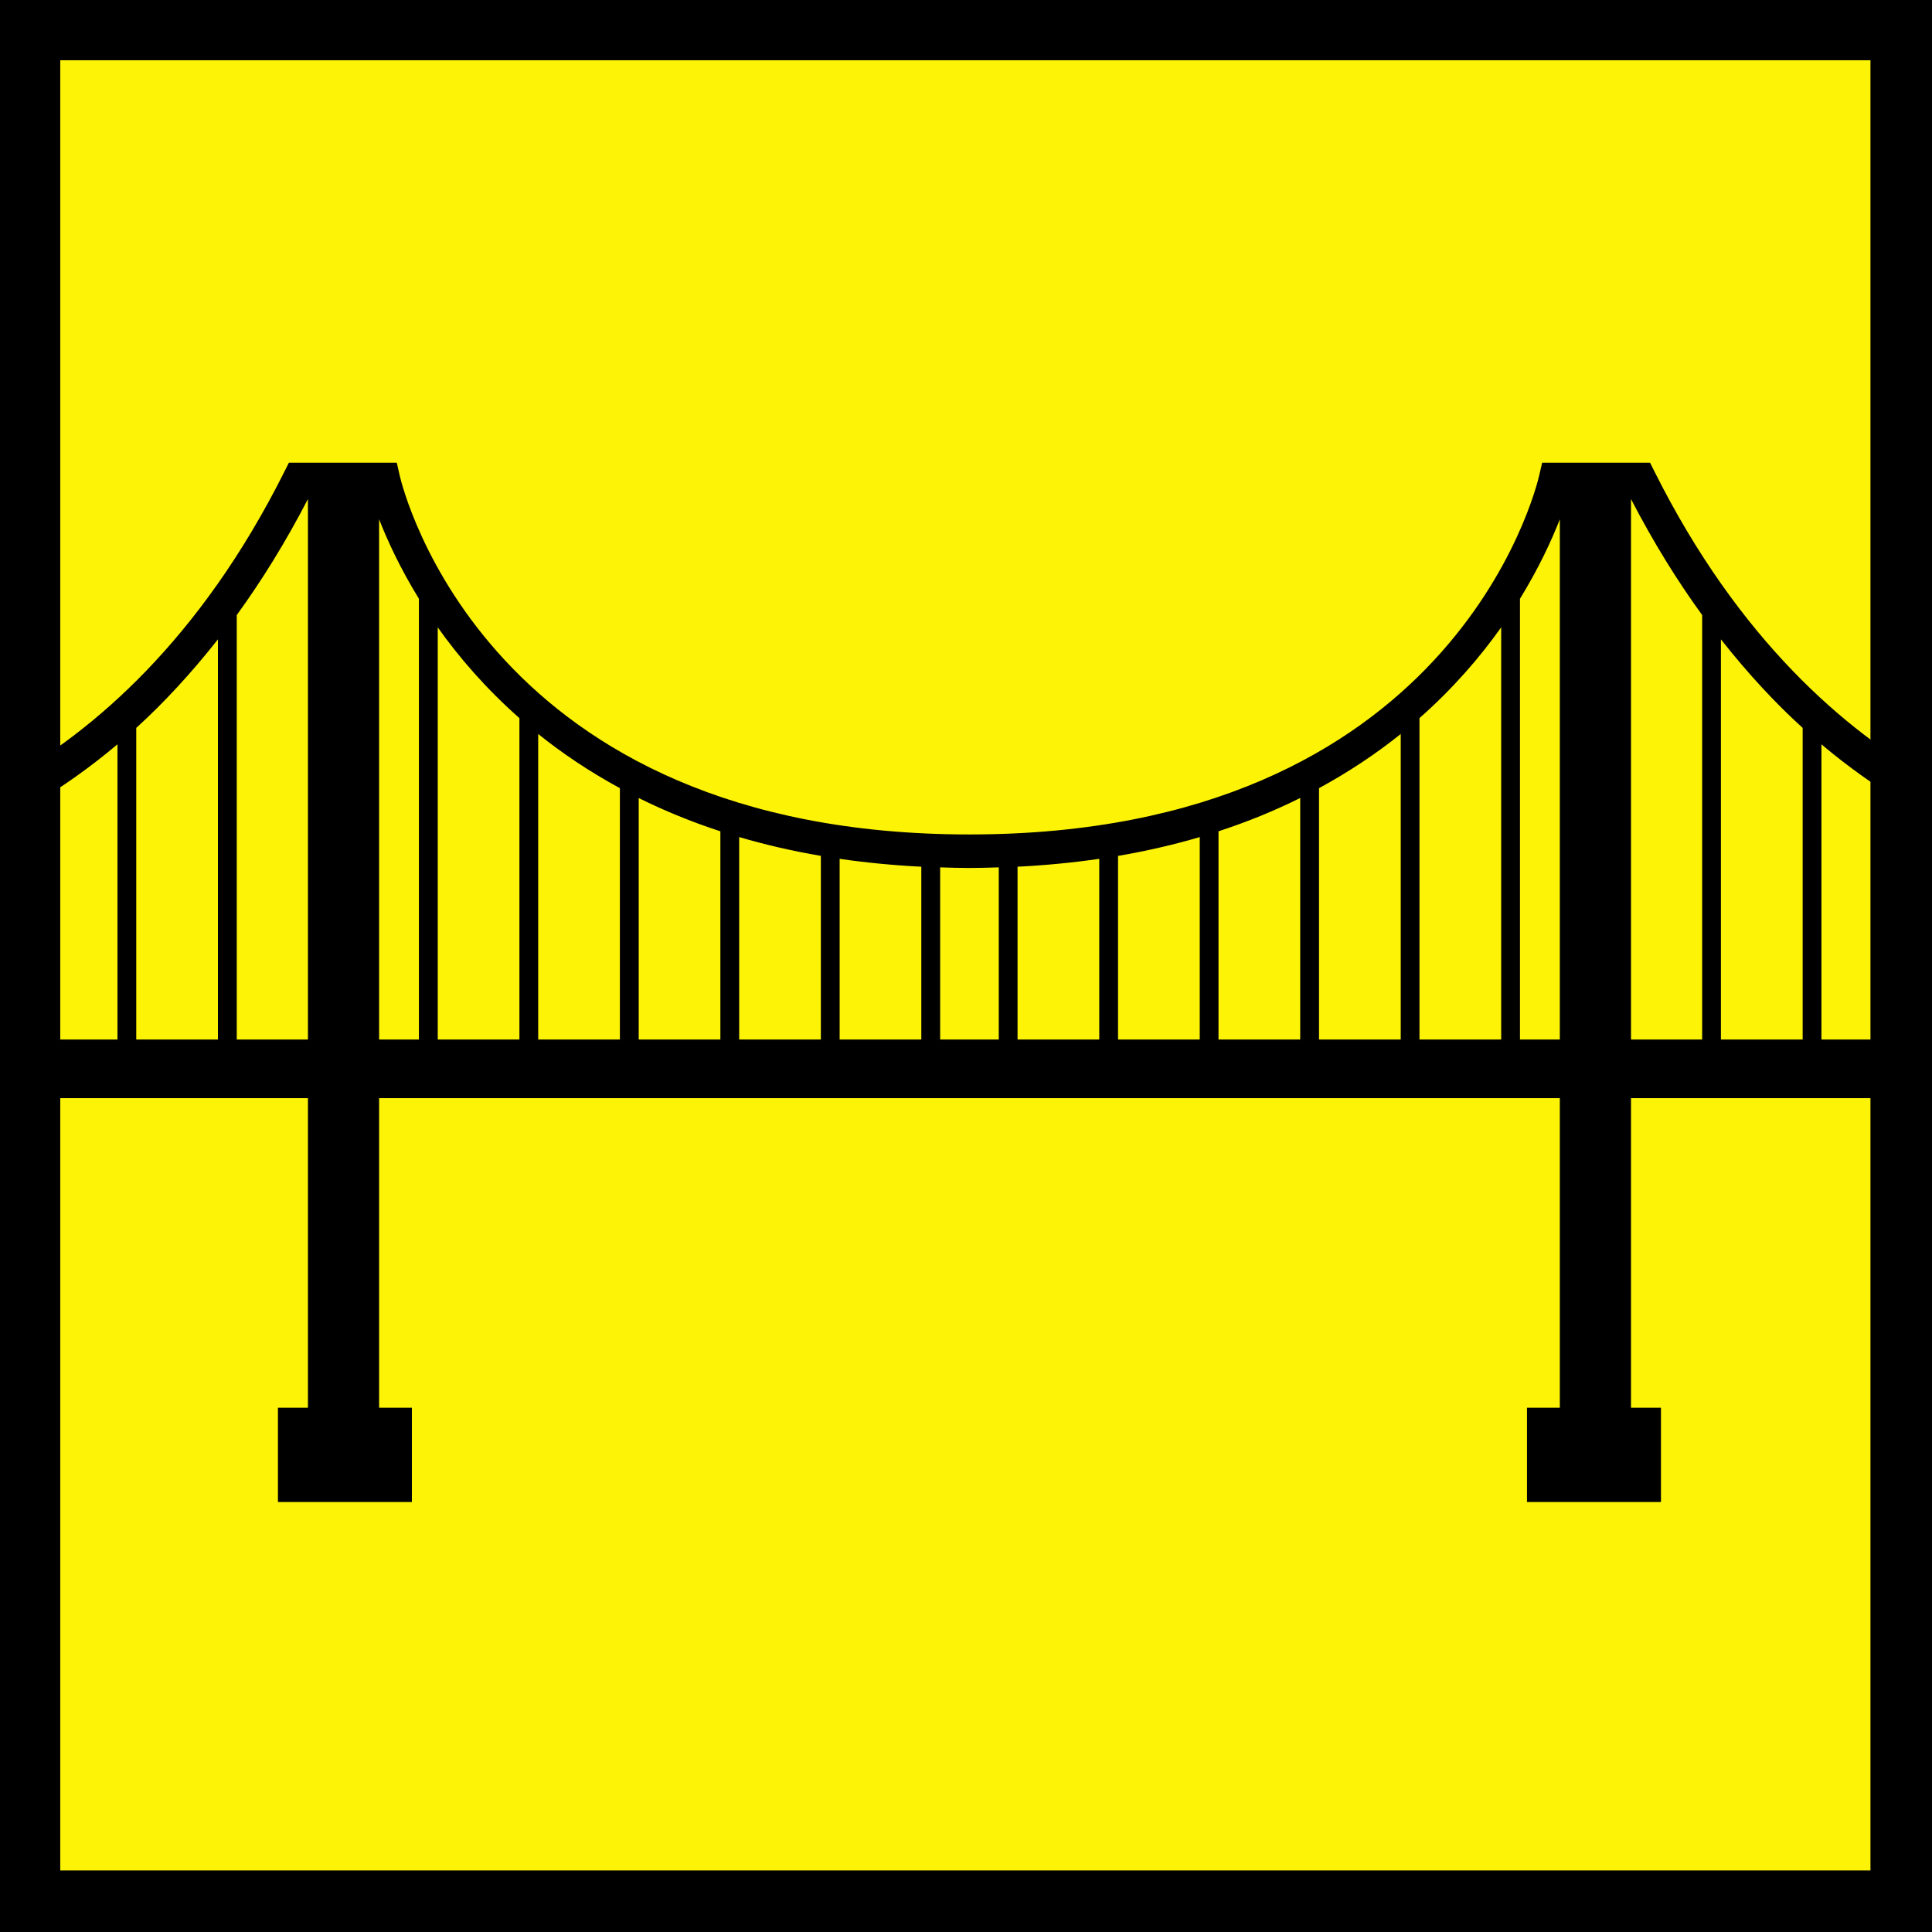
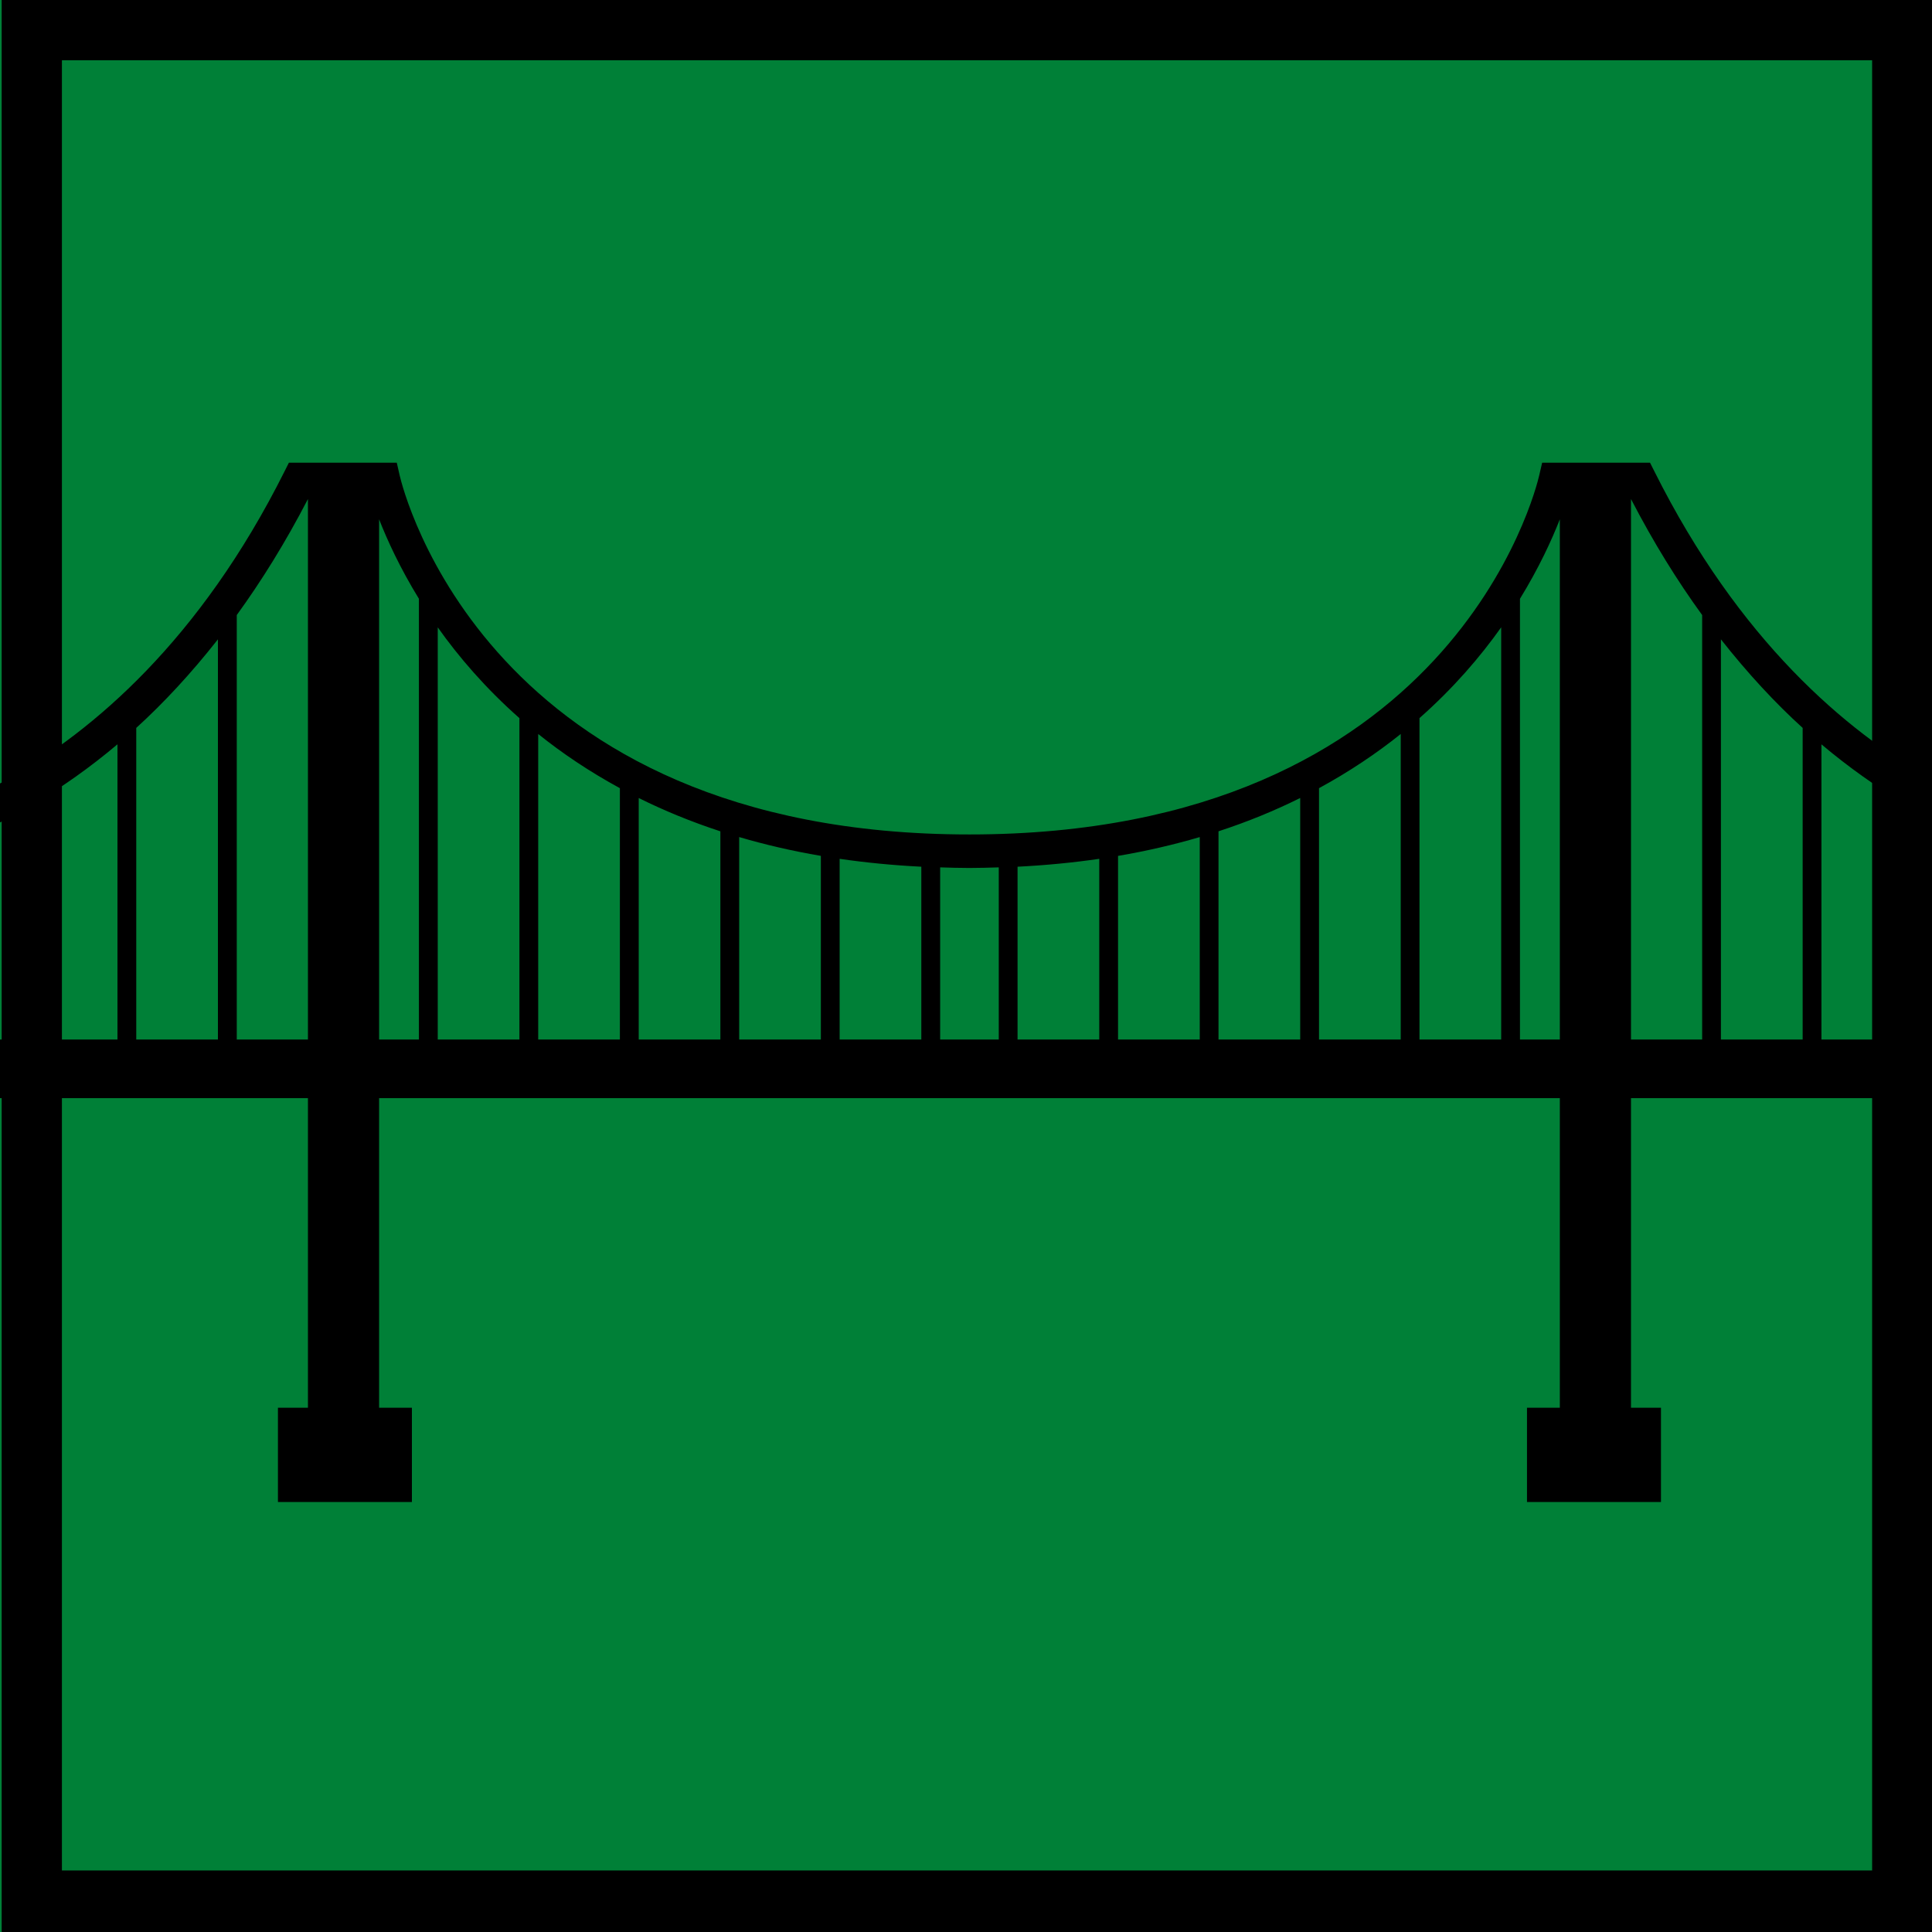
<svg xmlns="http://www.w3.org/2000/svg" width="1080" zoomAndPan="magnify" viewBox="0 0 810 810" height="1080" preserveAspectRatio="xMidYMid meet" version="1.0">
  <defs>
-     <clipPath id="78eef5cc4a">
+     <clipPath id="8f1b5aeea3">
      <path d="M 0 193.98 L 810 193.98 L 810 629.73 L 0 629.73 Z M 0 193.98 " clip-rule="nonzero" />
+     </clipPath>
+     <clipPath id="e6401f234e">
+       <path d="M 0.699 0 L 810 0 L 810 810 L 0.699 810 Z M 0.699 0 " clip-rule="nonzero" />
    </clipPath>
  </defs>
  <rect x="-81" width="972" fill="#ffffff" y="-81" height="972" fill-opacity="1" />
-   <rect x="-81" width="972" fill="#fdf306" y="-81" height="972" fill-opacity="1" />
-   <g clip-path="url(#78eef5cc4a)">
+   <rect x="-81" width="972" fill="#008037" y="-81" height="972" fill-opacity="1" />
+   <g clip-path="url(#8f1b5aeea3)">
    <path fill="#000000" d="M 847.902 358.664 C 862.137 362.816 871.543 363.773 872.832 363.879 L 873.941 349.895 C 872.867 349.789 764.477 339.309 693.605 197.609 L 691.656 193.73 L 646.613 193.73 L 645.348 199.195 C 643.953 205.355 608.648 349.848 406.457 349.848 C 204.242 349.848 168.953 205.355 167.535 199.195 L 166.293 193.73 L 121.25 193.73 L 119.301 197.609 C 48.418 339.309 -59.961 349.789 -61.047 349.895 L -59.938 363.879 C -58.648 363.773 -49.242 362.816 -35.008 358.664 L -35.008 435.82 L -61.035 435.82 L -61.035 460.395 L 129.105 460.395 L 129.105 590.195 L 116.527 590.195 L 116.527 629.961 L 172.695 629.961 L 172.695 590.195 L 158.941 590.195 L 158.941 460.406 L 653.965 460.406 L 653.965 590.207 L 640.199 590.207 L 640.199 629.969 L 696.367 629.969 L 696.367 590.207 L 683.801 590.207 L 683.801 460.406 L 873.93 460.406 L 873.93 435.832 L 847.902 435.832 Z M 7.121 435.832 L -27.121 435.832 L -27.121 356.199 C -17.203 352.836 -5.582 348.012 7.121 341.109 Z M 49.25 435.832 L 15.008 435.832 L 15.008 336.512 C 25.953 330.023 37.461 321.992 49.25 312.055 Z M 91.367 435.832 L 57.125 435.832 L 57.125 305.176 C 68.551 294.785 80.059 282.418 91.367 268.047 Z M 129.105 435.832 L 99.266 435.832 L 99.266 257.859 C 109.586 243.637 119.629 227.52 129.105 209.223 Z M 175.629 435.832 L 158.941 435.832 L 158.941 217.707 C 162.32 226.367 167.648 238.035 175.629 251.027 Z M 217.77 435.832 L 183.527 435.832 L 183.527 263.016 C 192.328 275.449 203.605 288.57 217.77 301.082 Z M 259.887 435.832 L 225.645 435.832 L 225.645 307.73 C 235.668 315.785 247.059 323.461 259.887 330.445 Z M 302.02 435.832 L 267.785 435.832 L 267.785 334.574 C 278.254 339.773 289.633 344.484 302.02 348.535 Z M 344.148 435.832 L 309.906 435.832 L 309.906 350.941 C 320.602 354.09 332.004 356.758 344.148 358.824 Z M 386.266 435.832 L 352.023 435.832 L 352.023 360.066 C 362.867 361.641 374.246 362.77 386.266 363.375 Z M 418.738 435.832 L 394.164 435.832 L 394.164 363.648 C 398.219 363.773 402.258 363.902 406.457 363.902 C 410.648 363.902 414.688 363.766 418.738 363.648 Z M 460.871 435.832 L 426.617 435.832 L 426.617 363.375 C 438.637 362.77 450.039 361.641 460.871 360.066 Z M 503 435.832 L 468.746 435.832 L 468.746 358.836 C 480.891 356.762 492.293 354.102 503 350.953 Z M 545.117 435.832 L 510.863 435.832 L 510.863 348.523 C 523.262 344.484 534.641 339.762 545.117 334.562 Z M 587.262 435.832 L 553.004 435.832 L 553.004 330.445 C 565.836 323.461 577.215 315.785 587.262 307.73 Z M 629.379 435.832 L 595.125 435.832 L 595.125 301.07 C 609.301 288.559 620.566 275.438 629.379 263.004 Z M 653.965 435.832 L 637.254 435.832 L 637.254 251.039 C 645.234 238.035 650.586 226.379 653.965 217.719 Z M 713.637 435.832 L 683.801 435.832 L 683.801 209.223 C 693.266 227.52 703.309 243.637 713.637 257.859 Z M 755.77 435.832 L 721.504 435.832 L 721.504 268.047 C 732.836 282.43 744.332 294.797 755.77 305.176 Z M 797.898 435.832 L 763.645 435.832 L 763.645 312.066 C 775.434 321.992 786.953 330.023 797.898 336.523 Z M 840.027 435.832 L 805.762 435.832 L 805.762 341.109 C 818.488 348.012 830.098 352.836 840.027 356.199 Z M 840.027 435.832 " fill-opacity="1" fill-rule="nonzero" />
  </g>
-   <path fill="#000000" d="M 0 0 L 0 810 L 810 810 L 810 0 L 0 0 M 784.199 784.199 L 25.262 784.199 L 25.262 25.262 L 784.199 25.262 L 784.199 784.199 " fill-opacity="1" fill-rule="nonzero" />
+   <g clip-path="url(#e6401f234e)">
+     <path fill="#000000" d="M 0.699 0 L 0.699 810 L 810.699 810 L 810.699 0 L 0.699 0 M 784.898 784.199 L 25.961 784.199 L 25.961 25.262 L 784.898 25.262 L 784.898 784.199 " fill-opacity="1" fill-rule="nonzero" />
+   </g>
</svg>
